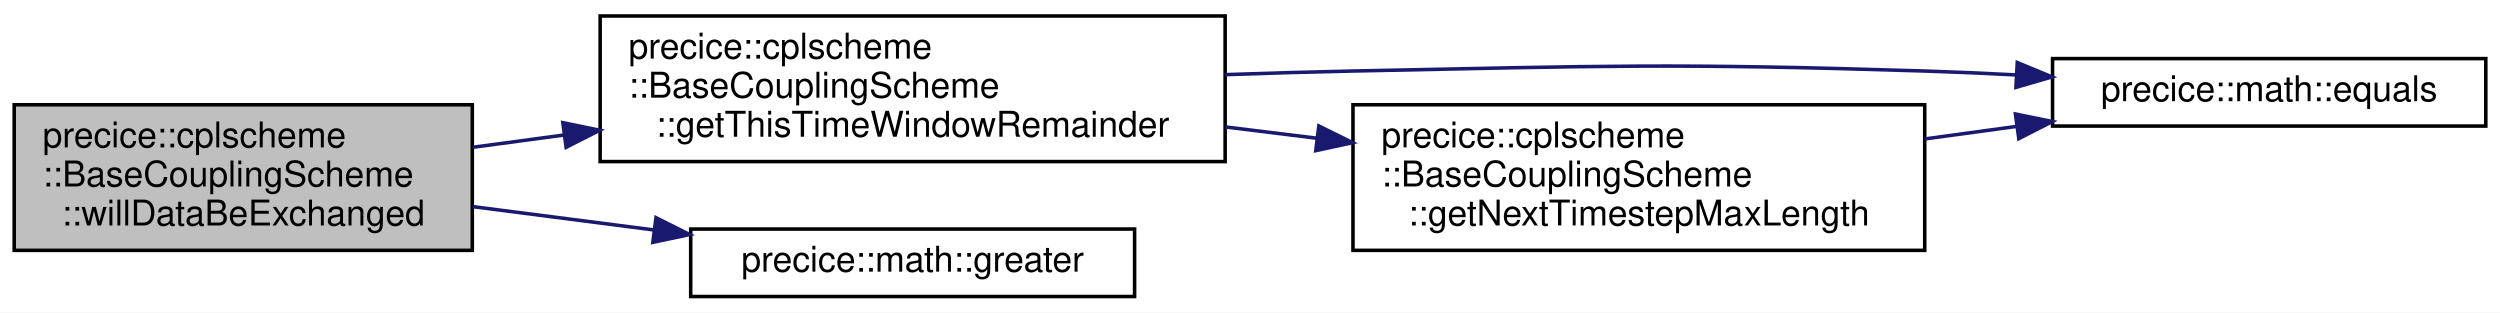
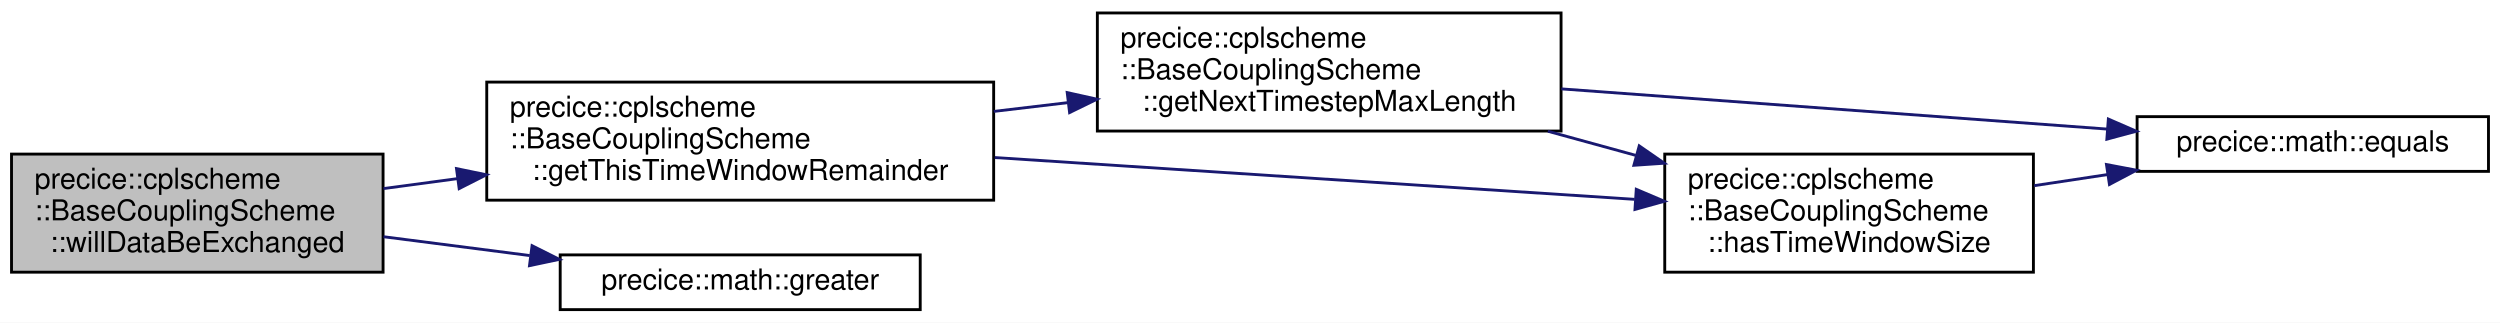
- <svg xmlns="http://www.w3.org/2000/svg" xmlns:xlink="http://www.w3.org/1999/xlink" width="704pt" height="88pt" viewBox="0.00 0.00 704.00 88.00">
-   <g id="graph0" class="graph" transform="scale(1 1) rotate(0) translate(4 84)">
-     <polygon fill="white" stroke="transparent" points="-4,4 -4,-84 700,-84 700,4 -4,4" />
+ <svg xmlns="http://www.w3.org/2000/svg" xmlns:xlink="http://www.w3.org/1999/xlink" width="868pt" height="112pt" viewBox="0.00 0.00 868.00 112.00">
+   <g id="graph0" class="graph" transform="scale(1 1) rotate(0) translate(4 108)">
+     <polygon fill="white" stroke="transparent" points="-4,4 -4,-108 864,-108 864,4 -4,4" />
    <g id="node1" class="node">
      <g id="a_node1">
        <a xlink:title="Returns true, if data will be exchanged when calling advance().">
          <polygon fill="#bfbfbf" stroke="black" points="0,-13.5 0,-54.5 129,-54.5 129,-13.5 0,-13.5" />
          <text text-anchor="start" x="8" y="-42.5" font-family="Helvetica,sans-Serif" font-size="10.00">precice::cplscheme</text>
          <text text-anchor="start" x="8" y="-31.5" font-family="Helvetica,sans-Serif" font-size="10.00">::BaseCouplingScheme</text>
          <text text-anchor="middle" x="64.5" y="-20.5" font-family="Helvetica,sans-Serif" font-size="10.00">::willDataBeExchanged</text>
        </a>
      </g>
    </g>
    <g id="node2" class="node">
      <g id="a_node2">
        <a xlink:href="classprecice_1_1cplscheme_1_1BaseCouplingScheme.html#a1f72b0cf12e0edbeab962c30e0ff2683" target="_top" xlink:title="Returns the remaining timestep length within the current time window.">
          <polygon fill="white" stroke="black" points="165,-38.5 165,-79.5 341,-79.5 341,-38.5 165,-38.5" />
          <text text-anchor="start" x="173" y="-67.5" font-family="Helvetica,sans-Serif" font-size="10.00">precice::cplscheme</text>
          <text text-anchor="start" x="173" y="-56.5" font-family="Helvetica,sans-Serif" font-size="10.00">::BaseCouplingScheme</text>
          <text text-anchor="middle" x="253" y="-45.5" font-family="Helvetica,sans-Serif" font-size="10.00">::getThisTimeWindowRemainder</text>
        </a>
      </g>
    </g>
    <g id="edge1" class="edge">
      <path fill="none" stroke="midnightblue" d="M129.16,-42.53C137.43,-43.64 146.04,-44.8 154.7,-45.96" />
      <polygon fill="midnightblue" stroke="midnightblue" points="154.49,-49.46 164.87,-47.32 155.42,-42.52 154.49,-49.46" />
    </g>
-     <g id="node5" class="node">
-       <g id="a_node5">
+     <g id="node6" class="node">
+       <g id="a_node6">
        <a xlink:href="namespaceprecice_1_1math.html#abdb7ef543f323c2e8a0d48d1774739e6" target="_top" xlink:title=" ">
          <polygon fill="white" stroke="black" points="190.5,-0.5 190.5,-19.5 315.5,-19.5 315.5,-0.5 190.5,-0.5" />
          <text text-anchor="middle" x="253" y="-7.5" font-family="Helvetica,sans-Serif" font-size="10.00">precice::math::greater</text>
        </a>
      </g>
    </g>
-     <g id="edge5" class="edge">
+     <g id="edge7" class="edge">
      <path fill="none" stroke="midnightblue" d="M129.16,-25.81C145.5,-23.7 163.2,-21.43 179.93,-19.27" />
      <polygon fill="midnightblue" stroke="midnightblue" points="180.73,-22.7 190.2,-17.95 179.84,-15.76 180.73,-22.7" />
    </g>
    <g id="node3" class="node">
      <g id="a_node3">
-         <a xlink:href="namespaceprecice_1_1math.html#a0e86802cfe992deba131d789d035b5b7" target="_top" xlink:title="Compares two Eigen::MatrixBase for equality up to tolerance.">
-           <polygon fill="white" stroke="black" points="574,-48.5 574,-67.5 696,-67.5 696,-48.5 574,-48.5" />
-           <text text-anchor="middle" x="635" y="-55.5" font-family="Helvetica,sans-Serif" font-size="10.00">precice::math::equals</text>
+         <a xlink:href="classprecice_1_1cplscheme_1_1BaseCouplingScheme.html#a3106c1e6390270f5fa725508f11fc12a" target="_top" xlink:title="Returns the maximal length of the next timestep to be computed.">
+           <polygon fill="white" stroke="black" points="377,-62.5 377,-103.5 538,-103.5 538,-62.5 377,-62.5" />
+           <text text-anchor="start" x="385" y="-91.5" font-family="Helvetica,sans-Serif" font-size="10.00">precice::cplscheme</text>
+           <text text-anchor="start" x="385" y="-80.5" font-family="Helvetica,sans-Serif" font-size="10.00">::BaseCouplingScheme</text>
+           <text text-anchor="middle" x="457.5" y="-69.5" font-family="Helvetica,sans-Serif" font-size="10.00">::getNextTimestepMaxLength</text>
        </a>
      </g>
    </g>
    <g id="edge2" class="edge">
-       <path fill="none" stroke="midnightblue" d="M341.01,-62.98C353.09,-63.4 365.35,-63.76 377,-64 448.54,-65.45 466.48,-66.23 538,-64 546.34,-63.74 555.08,-63.35 563.74,-62.9" />
-       <polygon fill="midnightblue" stroke="midnightblue" points="564.06,-66.39 573.85,-62.34 563.68,-59.4 564.06,-66.39" />
+       <path fill="none" stroke="midnightblue" d="M341.05,-69.32C349.61,-70.33 358.3,-71.36 366.87,-72.38" />
+       <polygon fill="midnightblue" stroke="midnightblue" points="366.53,-75.86 376.88,-73.56 367.36,-68.91 366.53,-75.86" />
+     </g>
+     <g id="node5" class="node">
+       <g id="a_node5">
+         <a xlink:href="classprecice_1_1cplscheme_1_1BaseCouplingScheme.html#aa1c82548c80a9c8bb129e115e0f710fe" target="_top" xlink:title="Function to check whether time window size is defined by coupling scheme.">
+           <polygon fill="white" stroke="black" points="574,-13.5 574,-54.5 702,-54.5 702,-13.5 574,-13.5" />
+           <text text-anchor="start" x="582" y="-42.5" font-family="Helvetica,sans-Serif" font-size="10.00">precice::cplscheme</text>
+           <text text-anchor="start" x="582" y="-31.5" font-family="Helvetica,sans-Serif" font-size="10.00">::BaseCouplingScheme</text>
+           <text text-anchor="middle" x="638" y="-20.5" font-family="Helvetica,sans-Serif" font-size="10.00">::hasTimeWindowSize</text>
+         </a>
+       </g>
+     </g>
+     <g id="edge6" class="edge">
+       <path fill="none" stroke="midnightblue" d="M341.39,-53.3C408.52,-48.91 500.18,-42.93 563.55,-38.79" />
+       <polygon fill="midnightblue" stroke="midnightblue" points="564.11,-42.27 573.87,-38.12 563.66,-35.28 564.11,-42.27" />
    </g>
    <g id="node4" class="node">
      <g id="a_node4">
-         <a xlink:href="classprecice_1_1cplscheme_1_1BaseCouplingScheme.html#a3106c1e6390270f5fa725508f11fc12a" target="_top" xlink:title="Returns the maximal length of the next timestep to be computed.">
-           <polygon fill="white" stroke="black" points="377,-13.5 377,-54.5 538,-54.5 538,-13.5 377,-13.5" />
-           <text text-anchor="start" x="385" y="-42.5" font-family="Helvetica,sans-Serif" font-size="10.00">precice::cplscheme</text>
-           <text text-anchor="start" x="385" y="-31.5" font-family="Helvetica,sans-Serif" font-size="10.00">::BaseCouplingScheme</text>
-           <text text-anchor="middle" x="457.5" y="-20.5" font-family="Helvetica,sans-Serif" font-size="10.00">::getNextTimestepMaxLength</text>
+         <a xlink:href="namespaceprecice_1_1math.html#a0e86802cfe992deba131d789d035b5b7" target="_top" xlink:title="Compares two Eigen::MatrixBase for equality up to tolerance.">
+           <polygon fill="white" stroke="black" points="738,-48.5 738,-67.5 860,-67.5 860,-48.5 738,-48.5" />
+           <text text-anchor="middle" x="799" y="-55.5" font-family="Helvetica,sans-Serif" font-size="10.00">precice::math::equals</text>
        </a>
      </g>
    </g>
    <g id="edge3" class="edge">
-       <path fill="none" stroke="midnightblue" d="M341.05,-48.25C349.61,-47.2 358.3,-46.12 366.87,-45.07" />
-       <polygon fill="midnightblue" stroke="midnightblue" points="367.38,-48.53 376.88,-43.83 366.52,-41.58 367.38,-48.53" />
+       <path fill="none" stroke="midnightblue" d="M538.1,-77.14C595.57,-72.91 672.47,-67.24 727.68,-63.18" />
+       <polygon fill="midnightblue" stroke="midnightblue" points="728.02,-66.66 737.73,-62.44 727.5,-59.68 728.02,-66.66" />
    </g>
    <g id="edge4" class="edge">
-       <path fill="none" stroke="midnightblue" d="M538.03,-44.88C546.61,-46.05 555.29,-47.24 563.75,-48.39" />
-       <polygon fill="midnightblue" stroke="midnightblue" points="563.54,-51.9 573.93,-49.78 564.49,-44.96 563.54,-51.9" />
+       <path fill="none" stroke="midnightblue" d="M533.42,-62.43C543.51,-59.66 553.85,-56.82 563.91,-54.06" />
+       <polygon fill="midnightblue" stroke="midnightblue" points="565.14,-57.36 573.85,-51.33 563.28,-50.61 565.14,-57.36" />
+     </g>
+     <g id="edge5" class="edge">
+       <path fill="none" stroke="midnightblue" d="M702.3,-43.55C710.7,-44.82 719.36,-46.13 727.87,-47.41" />
+       <polygon fill="midnightblue" stroke="midnightblue" points="727.36,-50.88 737.77,-48.91 728.4,-43.95 727.36,-50.88" />
    </g>
  </g>
</svg>
